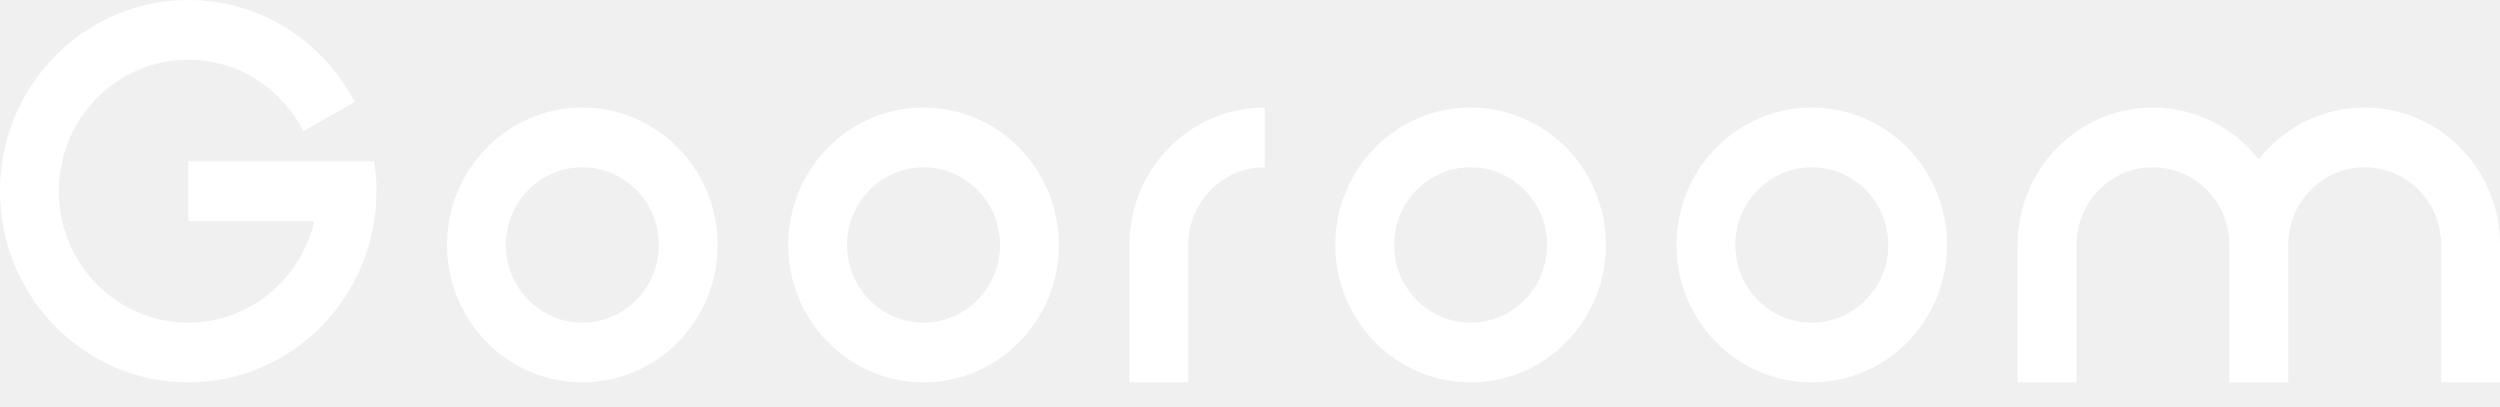
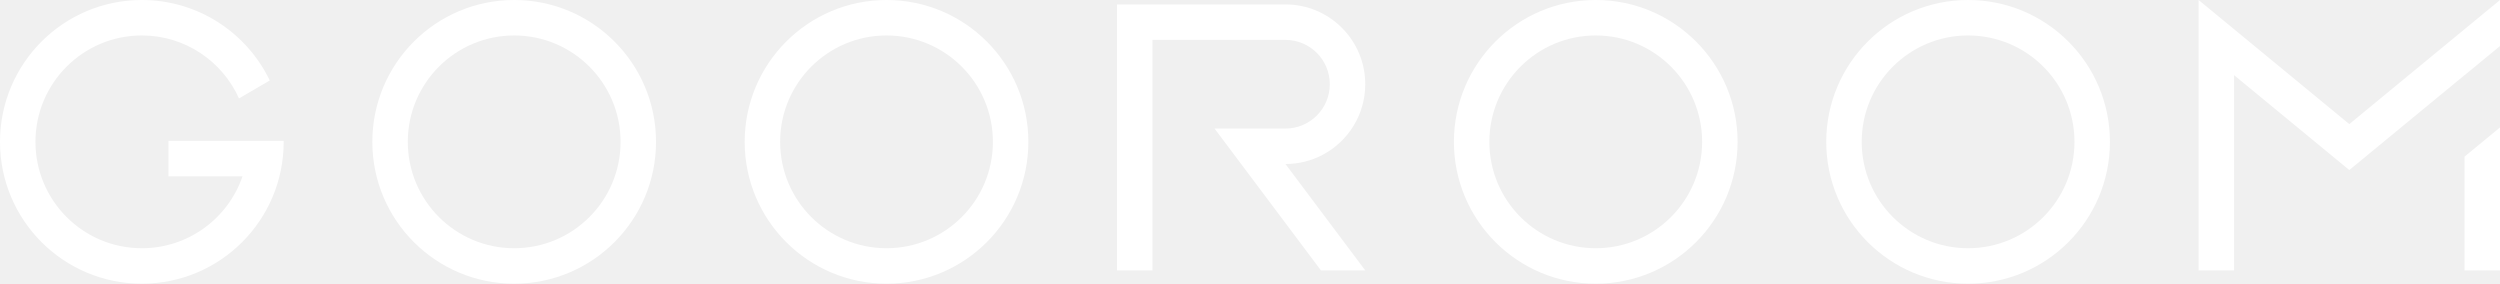
- <svg xmlns="http://www.w3.org/2000/svg" width="80" height="13" viewBox="0 0 80 13">
-   <g fill="#FFF" fill-rule="evenodd">
-     <path d="M10.057 5.162h1.917c.048.311.073.63.073.956 0 3.378-2.697 6.117-6.023 6.117C2.697 12.235 0 9.496 0 6.118 0 2.739 2.697 0 6.024 0c2.311 0 4.318 1.322 5.328 3.263l-1.643.934c-.687-1.357-2.08-2.285-3.685-2.285-2.288 0-4.142 1.883-4.142 4.206 0 2.322 1.854 4.206 4.142 4.206 1.963 0 3.607-1.388 4.033-3.25H6.024V5.162h4.033zM18.635 12.235c-2.39 0-4.33-1.968-4.33-4.397 0-2.428 1.94-4.397 4.33-4.397 2.391 0 4.33 1.969 4.33 4.397 0 2.429-1.939 4.397-4.33 4.397zm0-1.911c1.352 0 2.447-1.113 2.447-2.486 0-1.372-1.095-2.485-2.447-2.485-1.351 0-2.447 1.113-2.447 2.485 0 1.373 1.096 2.486 2.447 2.486zM29.553 12.235c-2.391 0-4.33-1.968-4.33-4.397 0-2.428 1.939-4.397 4.33-4.397s4.33 1.969 4.33 4.397c0 2.429-1.939 4.397-4.33 4.397zm0-1.911C30.904 10.324 32 9.21 32 7.838c0-1.372-1.096-2.485-2.447-2.485-1.352 0-2.447 1.113-2.447 2.485 0 1.373 1.095 2.486 2.447 2.486zM47.059 12.235c-2.391 0-4.33-1.968-4.33-4.397 0-2.428 1.939-4.397 4.33-4.397 2.39 0 4.33 1.969 4.33 4.397 0 2.429-1.94 4.397-4.33 4.397zm0-1.911c1.351 0 2.447-1.113 2.447-2.486 0-1.372-1.096-2.485-2.447-2.485-1.352 0-2.447 1.113-2.447 2.485 0 1.373 1.095 2.486 2.447 2.486zM57.976 12.235c-2.39 0-4.329-1.968-4.329-4.397 0-2.428 1.938-4.397 4.33-4.397 2.39 0 4.329 1.969 4.329 4.397 0 2.429-1.938 4.397-4.33 4.397zm0-1.911c1.352 0 2.448-1.113 2.448-2.486 0-1.372-1.096-2.485-2.448-2.485-1.351 0-2.447 1.113-2.447 2.485 0 1.373 1.096 2.486 2.447 2.486zM80 7.838v4.397h-1.882V7.838c0-1.372-1.096-2.485-2.447-2.485-1.352 0-2.447 1.113-2.447 2.485v4.397H71.34V7.838c0-1.372-1.095-2.485-2.447-2.485-1.351 0-2.447 1.113-2.447 2.485v4.397h-1.882V7.838c0-2.428 1.938-4.397 4.33-4.397 1.371 0 2.594.648 3.387 1.66a4.297 4.297 0 0 1 3.389-1.66C78.06 3.441 80 5.41 80 7.838zM36.141 7.838c0-2.428 1.939-4.397 4.33-4.397v1.912c-1.352 0-2.447 1.113-2.447 2.485v4.397H36.14V7.838zm8.659 0h-1.882H44.8z" />
-   </g>
+ <svg xmlns="http://www.w3.org/2000/svg" width="564" height="64" viewBox="0 0 564 64" fill="none">
+   <path d="M38 31.781V39.781H54.711C51.478 49.217 42.531 56 32 56C18.745 56 8 45.255 8 32C8 18.745 18.745 8 32 8C41.765 8 50.168 13.832 53.916 22.203L60.857 18.154C55.695 7.414 44.713 0 32 0C14.327 0 0 14.327 0 32C0 49.673 14.327 64 32 64C49.673 64 64 49.673 64 32C64 31.927 64 31.854 63.999 31.781H38Z" fill="white" />
+   <path fill-rule="evenodd" clip-rule="evenodd" d="M116 56C129.255 56 140 45.255 140 32C140 18.745 129.255 8 116 8C102.745 8 92 18.745 92 32C92 45.255 102.745 56 116 56ZM116 64C133.673 64 148 49.673 148 32C148 14.327 133.673 0 116 0C98.327 0 84 14.327 84 32C84 49.673 98.327 64 116 64Z" fill="white" />
+   <path fill-rule="evenodd" clip-rule="evenodd" d="M200 56C213.255 56 224 45.255 224 32C224 18.745 213.255 8 200 8C186.745 8 176 18.745 176 32C176 45.255 186.745 56 200 56ZM200 64C217.673 64 232 49.673 232 32C232 14.327 217.673 0 200 0C182.327 0 168 14.327 168 32C168 49.673 182.327 64 200 64Z" fill="white" />
+   <path d="M308 19C308 25.895 304.123 31.884 298.431 34.908C295.916 36.243 293.046 37 290 37L308 61H298L274 29H290C295.523 29 300 24.523 300 19C300 13.477 295.523 9 290 9H260V61H252V1H290C299.941 1 308 9.059 308 19Z" fill="white" />
+   <path fill-rule="evenodd" clip-rule="evenodd" d="M360 56C373.255 56 384 45.255 384 32C384 18.745 373.255 8 360 8C346.745 8 336 18.745 336 32C336 45.255 346.745 56 360 56ZM360 64C377.673 64 392 49.673 392 32C392 14.327 377.673 0 360 0C342.327 0 328 14.327 328 32C328 49.673 342.327 64 360 64Z" fill="white" />
+   <path fill-rule="evenodd" clip-rule="evenodd" d="M444 56C457.255 56 468 45.255 468 32C468 18.745 457.255 8 444 8C430.745 8 420 18.745 420 32C420 45.255 430.745 56 444 56ZM444 64C461.673 64 476 49.673 476 32C476 14.327 461.673 0 444 0C426.327 0 412 14.327 412 32C412 49.673 426.327 64 444 64Z" fill="white" />
+   <path d="M564 0L530 28L496 0V61H504V16.952L530 38.364L556 16.952V16.97L564 10.382V0Z" fill="white" />
+   <path d="M564 28.746L556 35.334V61H564V28.746Z" fill="white" />
</svg>
